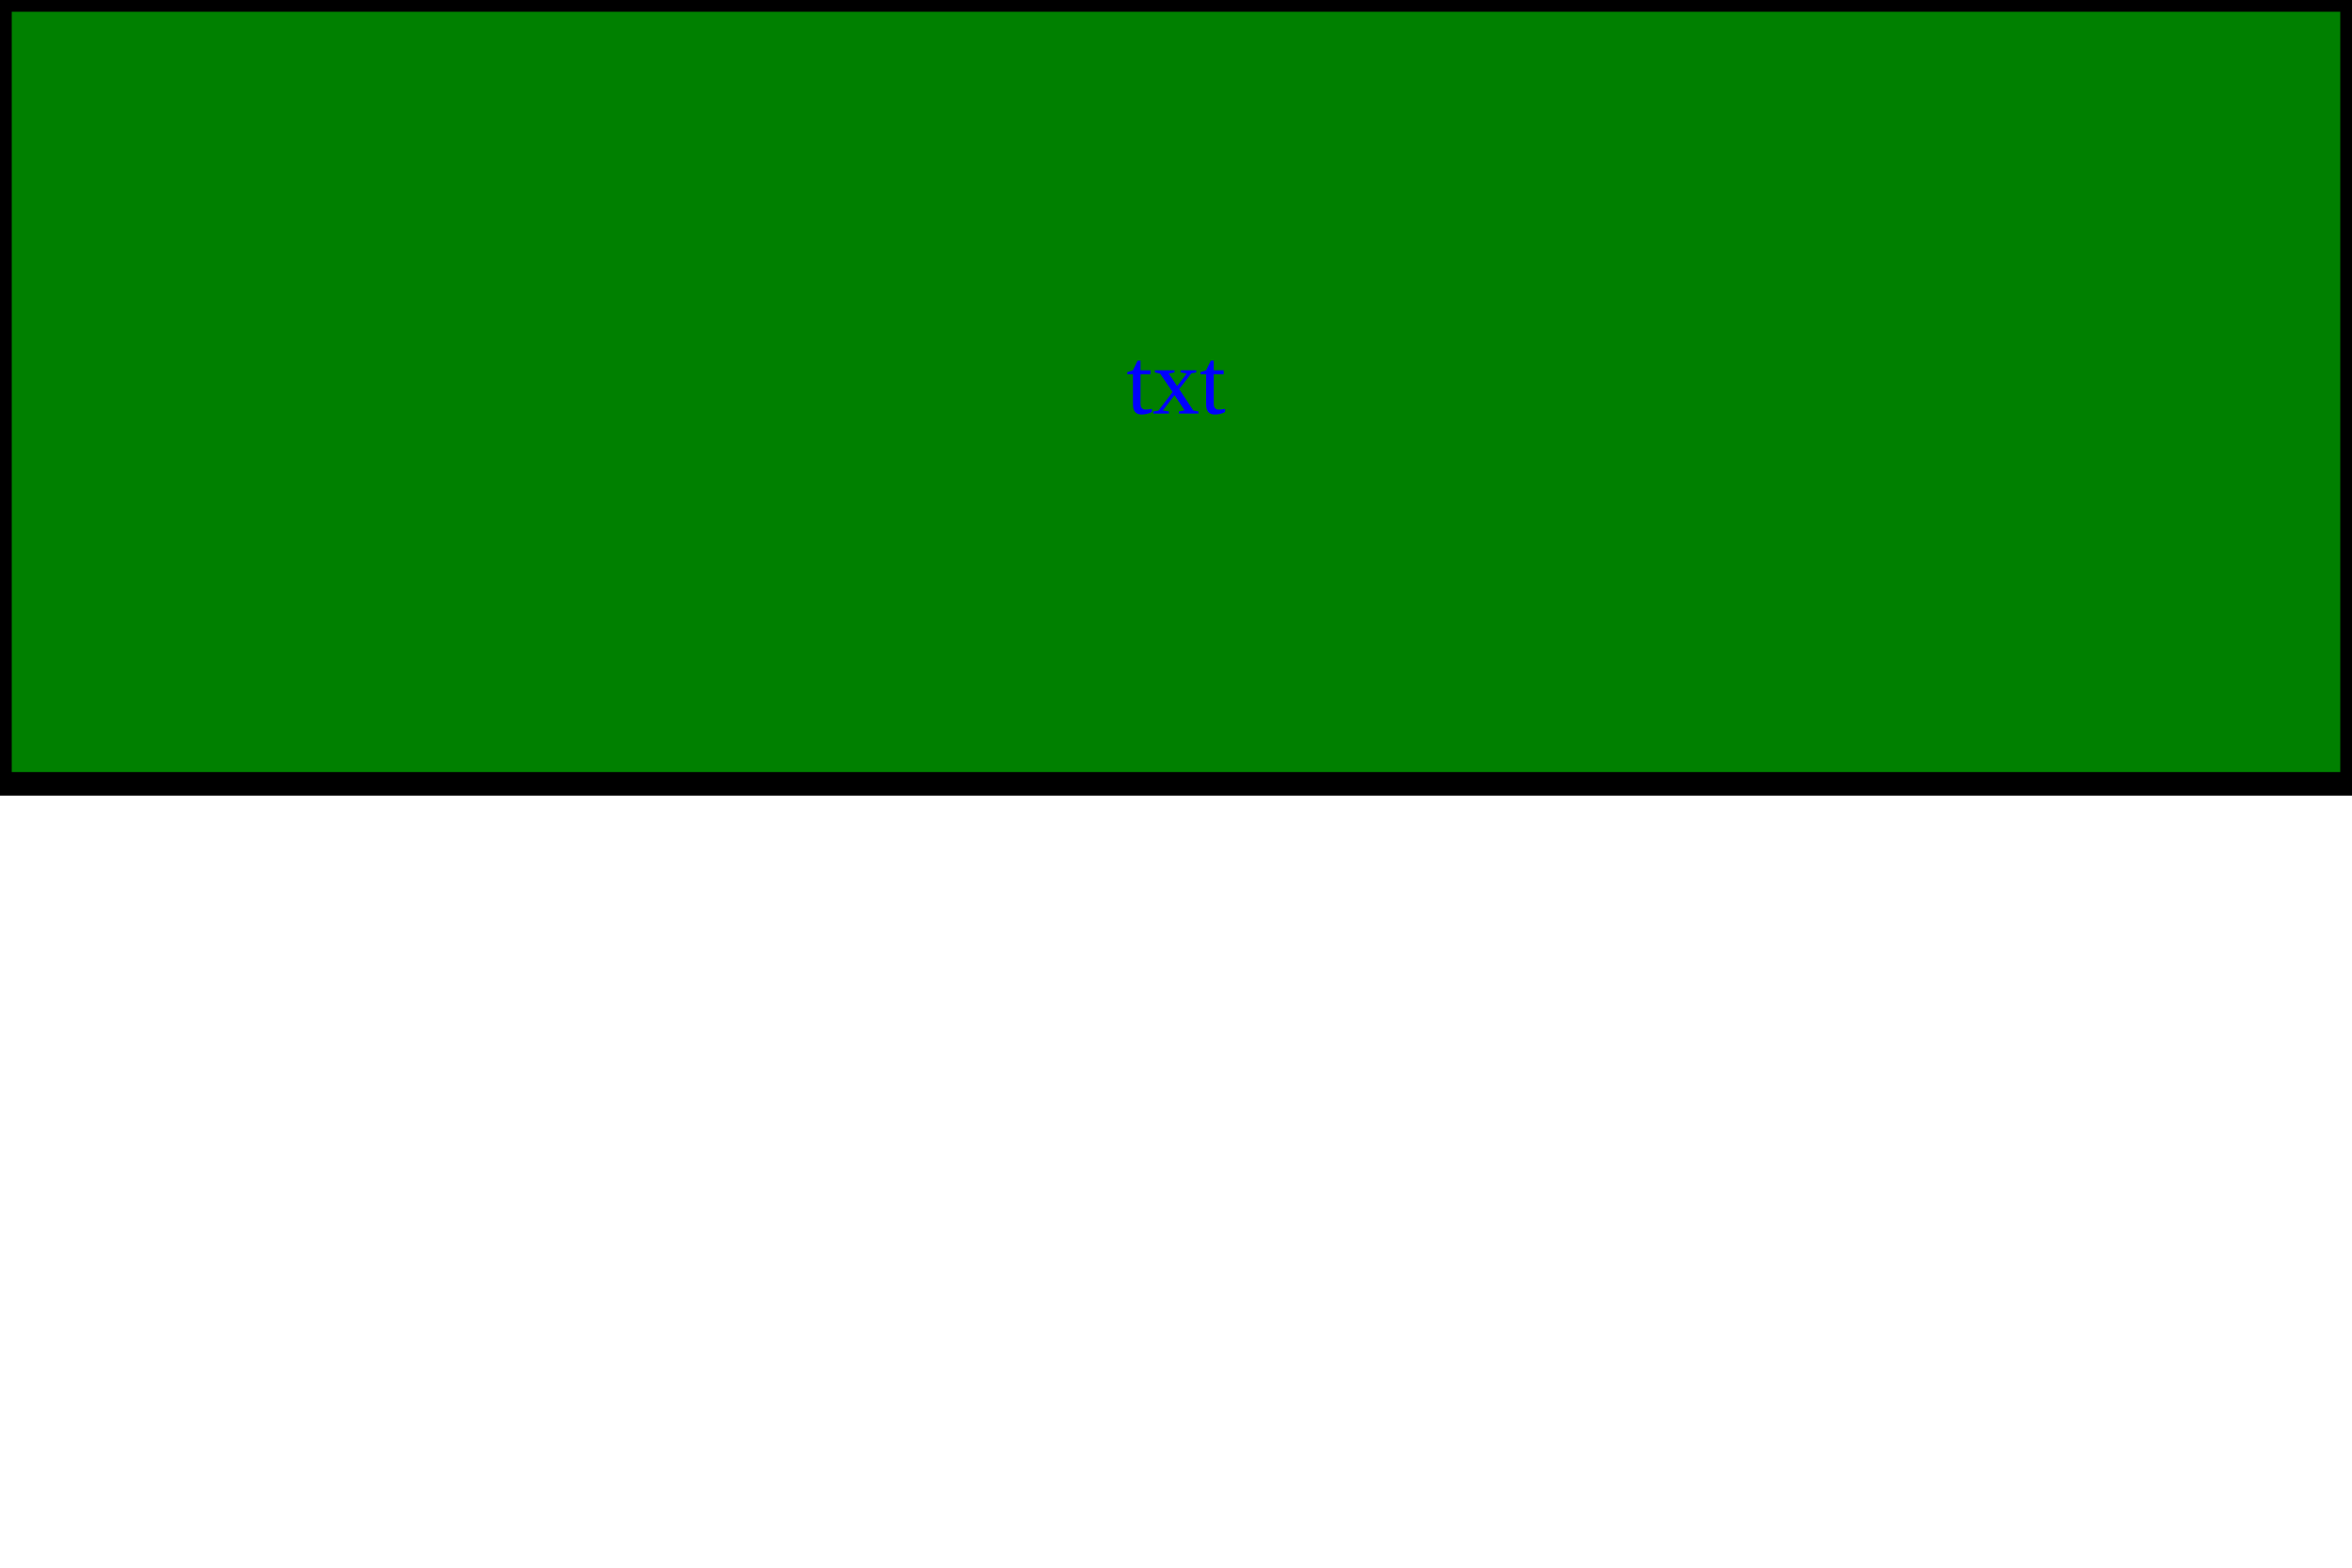
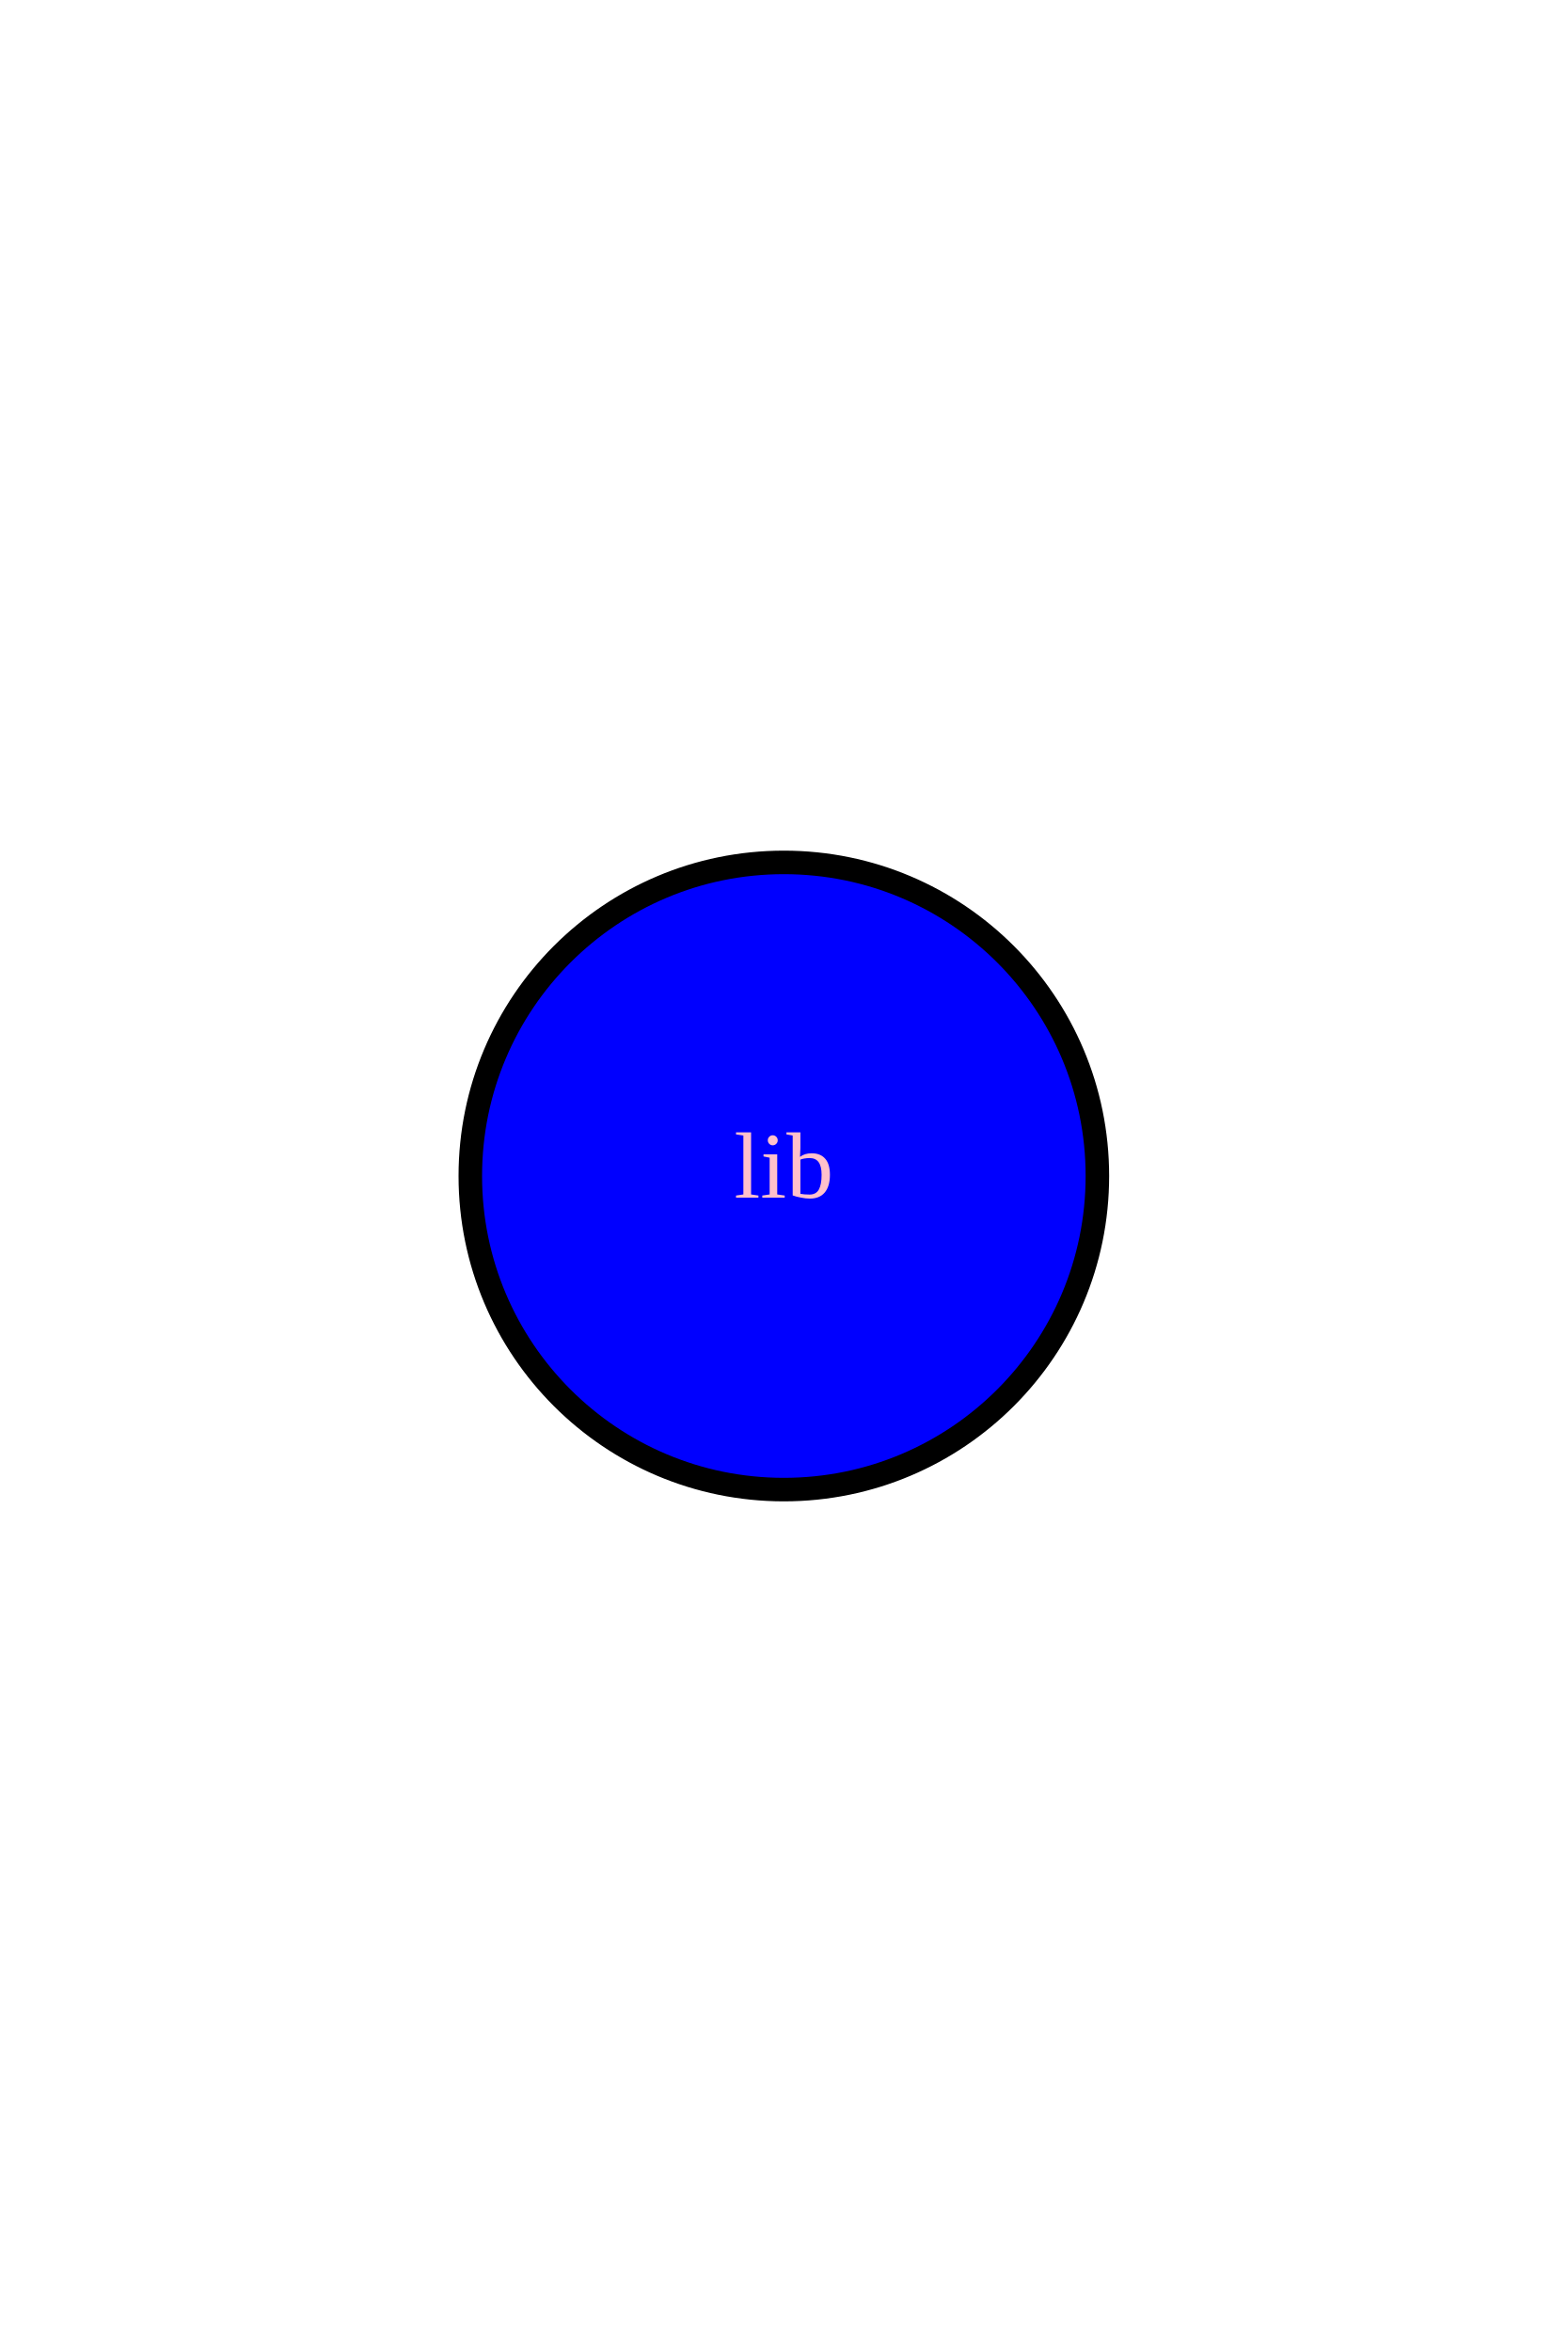
- <svg xmlns="http://www.w3.org/2000/svg" width="300" height="200">
-   <rect width="300" height="100" style="fill:green;stroke-width:3;stroke:rgb(0,0,0)" />
-   <text x="50%" y="25%" dominant-baseline="middle" text-anchor="middle" fill="blue">txt</text>
+ <svg xmlns="http://www.w3.org/2000/svg" height="300" width="200">
+   <circle cx="50%" cy="50%" r="40" stroke="black" stroke-width="3" fill="blue" />
+   <text x="50%" y="50%" dominant-baseline="middle" text-anchor="middle" fill="pink">lib</text>
</svg>
